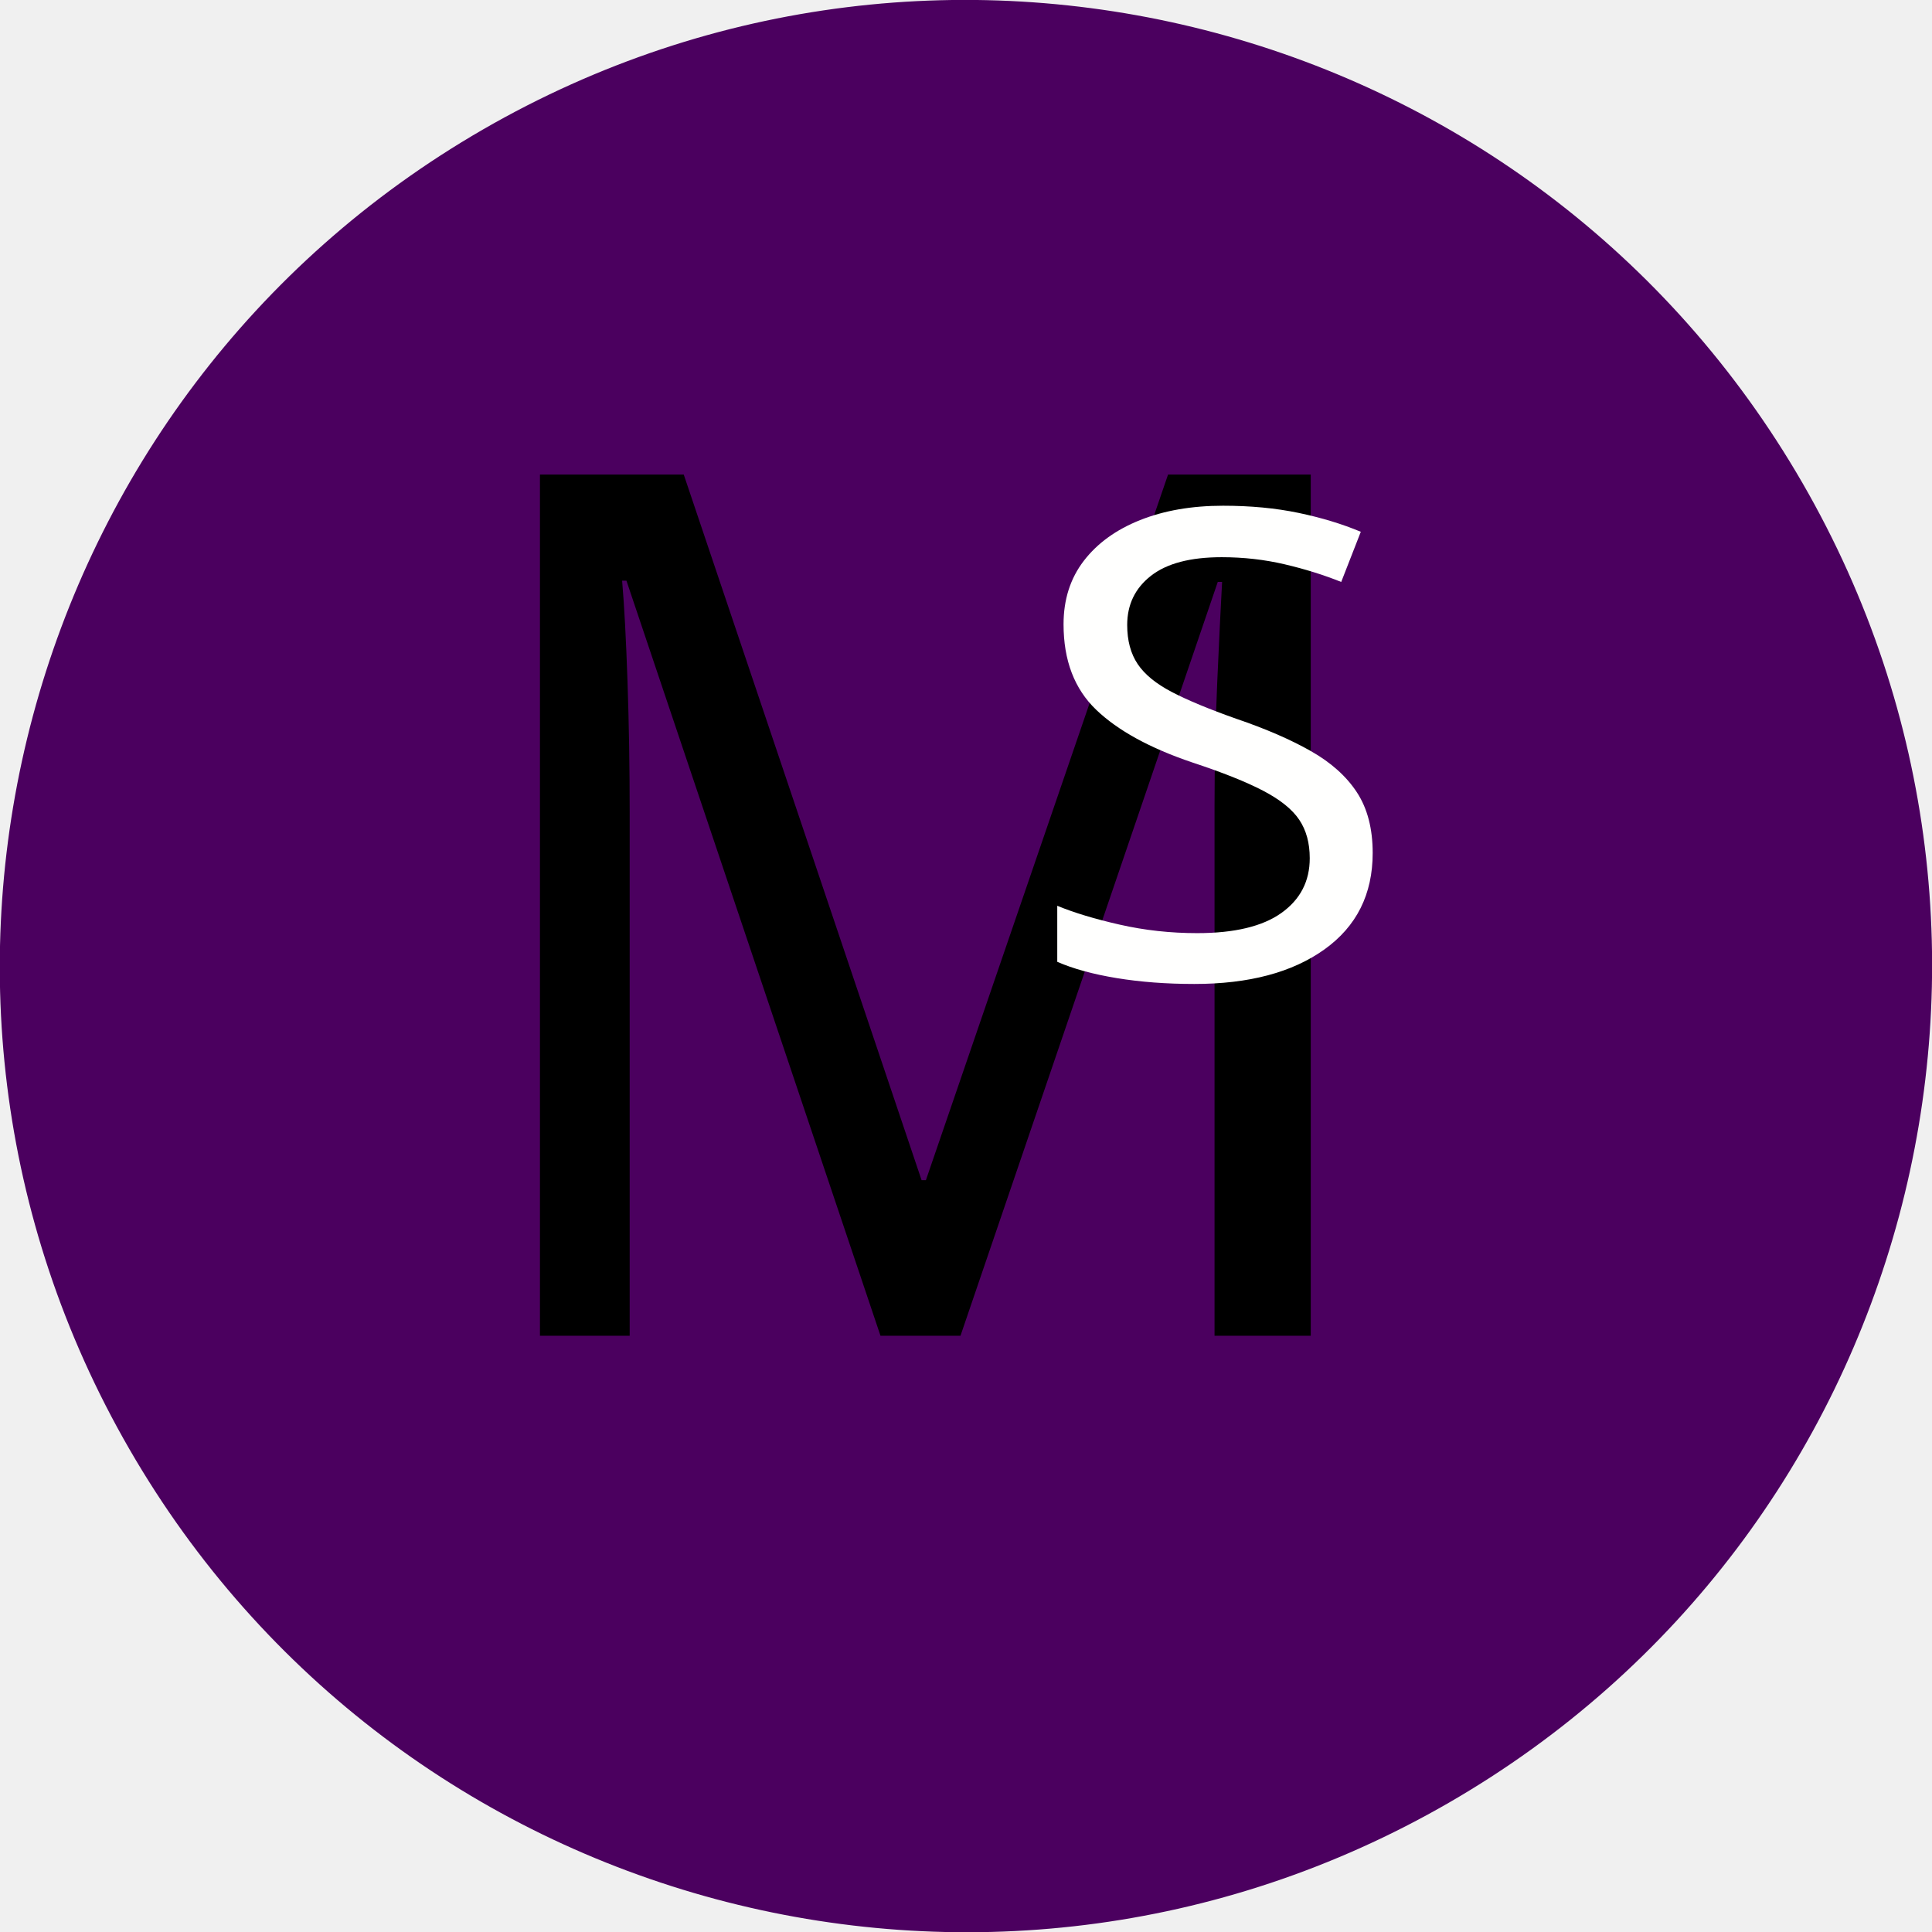
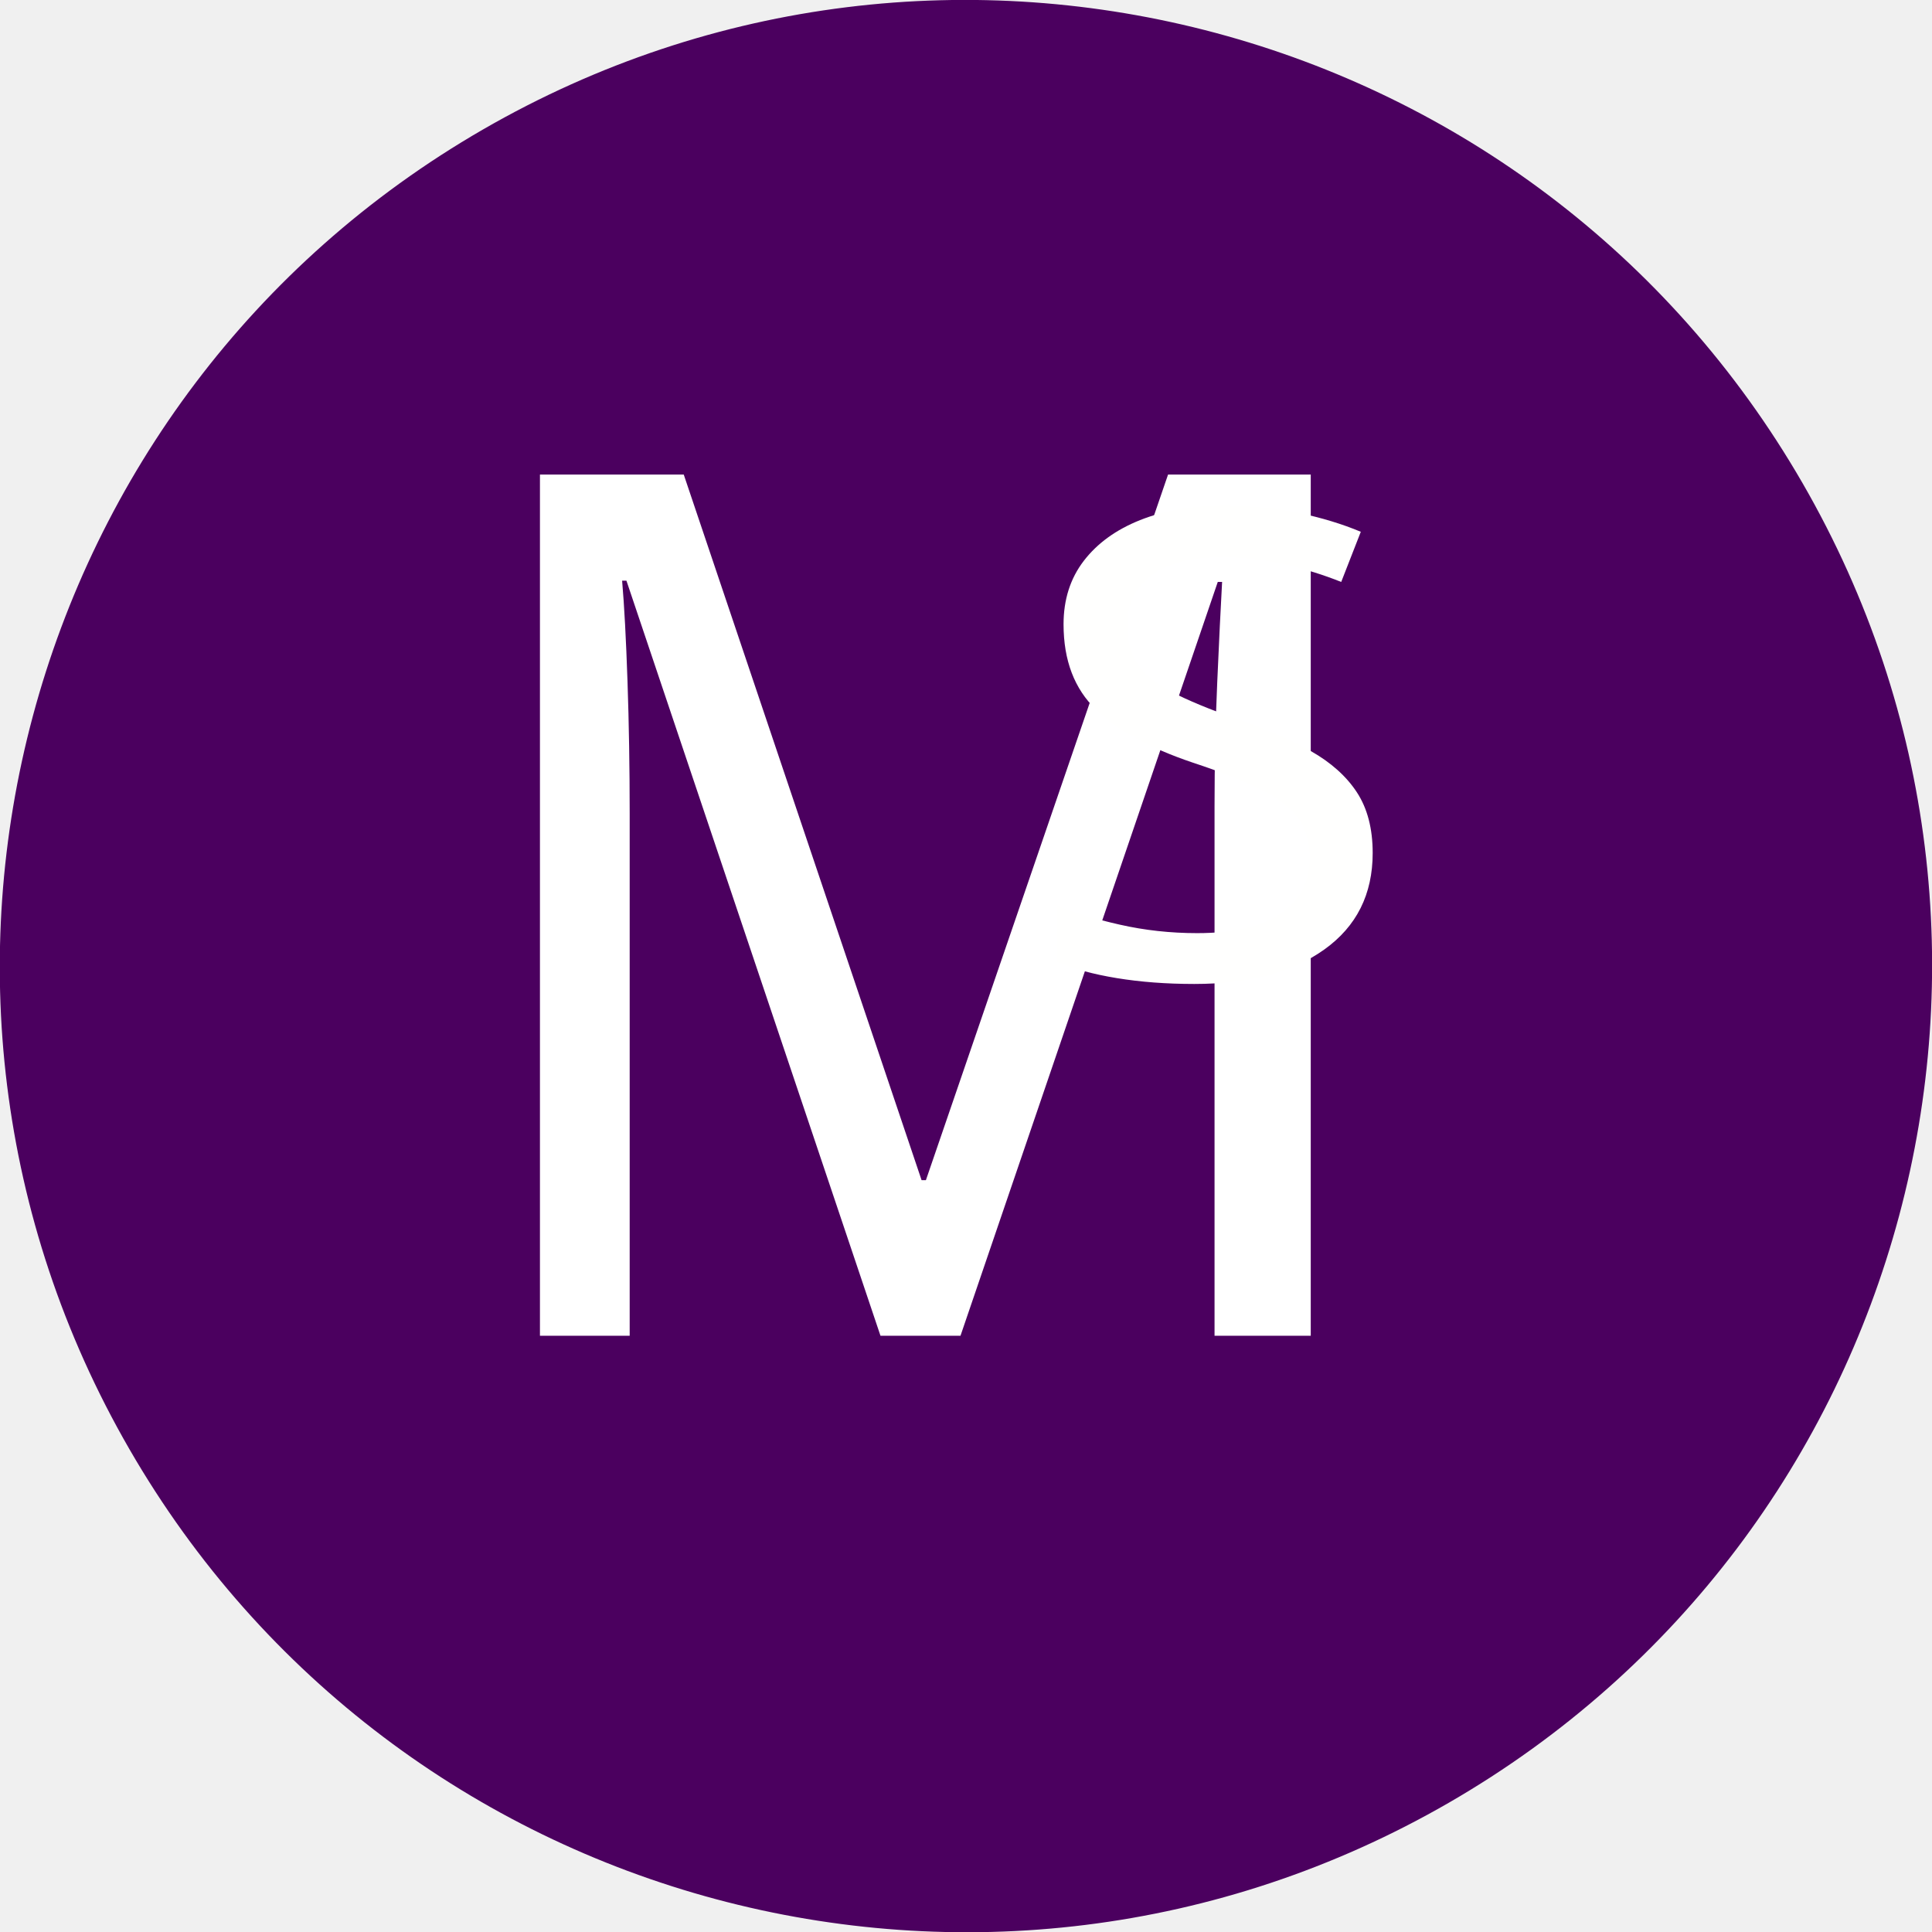
- <svg xmlns="http://www.w3.org/2000/svg" width="56.719" height="56.719" viewBox="0 0 1500.723 1500.723" fill-rule="evenodd">
-   <circle transform="matrix(.5 .866025 -.866025 .5 -10294.638 -5331.918)" r="750.362" cx="10789.95" cy="-6524.042" fill="#4b005f" />
-   <text xml:space="preserve" x="356.993" y="982.297" transform="scale(.9467149 1.056284)" font-size="886.998" font-family="Baskerville Old Face" letter-spacing="0" word-spacing="0" fill="#000">
-     <tspan x="356.993" y="982.297" font-weight="normal">M</tspan>
+ <svg xmlns="http://www.w3.org/2000/svg" width="56.719" height="56.719" viewBox="0 0 1500.723 1500.723" fill-rule="evenodd" version="1.1" id="svg2">
+   <defs id="defs2" />
+   <circle transform="matrix(.5 .866025 -.866025 .5 -10294.638 -5331.918)" r="750.362" cx="10789.95" cy="-6524.042" fill="#4b005f" id="circle1" />
+   <text xml:space="preserve" x="356.993" y="982.297" transform="scale(.9467149 1.056284)" font-size="886.998" font-family="Baskerville Old Face" letter-spacing="0" word-spacing="0" fill="#000" id="text1" style="fill:#ffffff;fill-opacity:1;stroke-width:1.005;stroke-dasharray:none">
+     <tspan x="356.993" y="982.297" font-weight="normal" id="tspan1" style="fill:#ffffff;fill-opacity:1;stroke-width:1.005;stroke-dasharray:none">M</tspan>
  </text>
-   <text xml:space="preserve" x="765.922" y="786.633" transform="scale(1.03607 .965186)" font-size="524.339" font-family="Baskerville Old Face" letter-spacing="0" word-spacing="0" fill="#fffffe">
-     <tspan x="765.922" y="786.633" font-weight="normal">S</tspan>
+   <text xml:space="preserve" x="765.922" y="786.633" transform="scale(1.03607 .965186)" font-size="524.339" font-family="Baskerville Old Face" letter-spacing="0" word-spacing="0" fill="#fffffe" id="text2">
+     <tspan x="765.922" y="786.633" font-weight="normal" id="tspan2">S</tspan>
  </text>
</svg>
